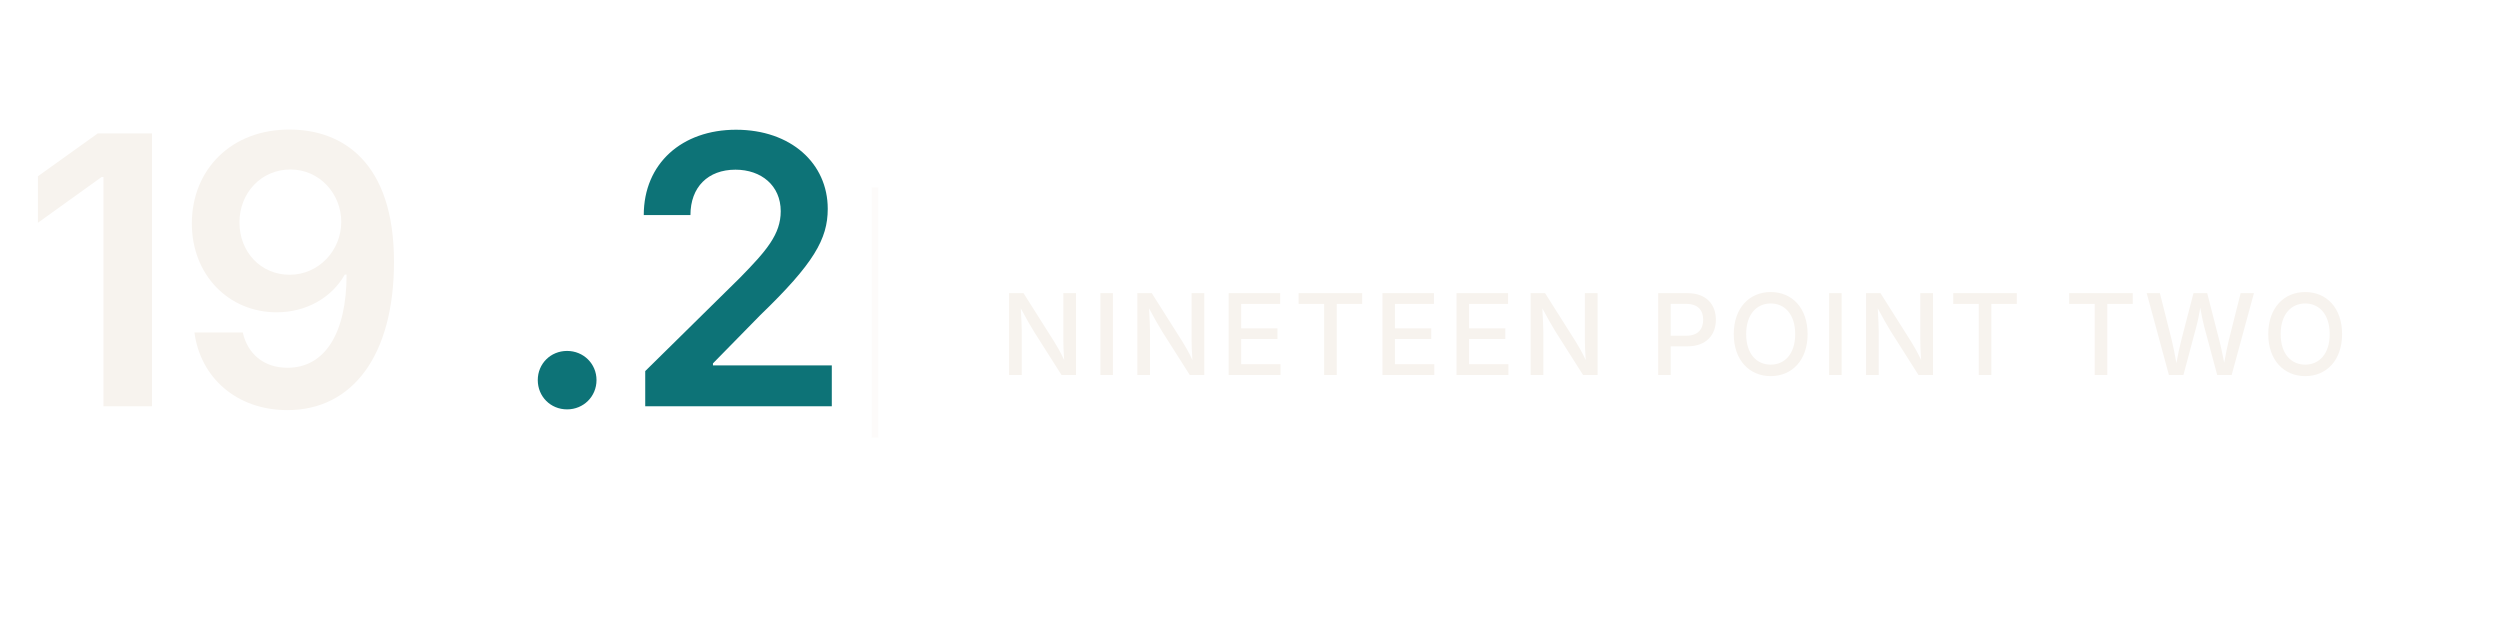
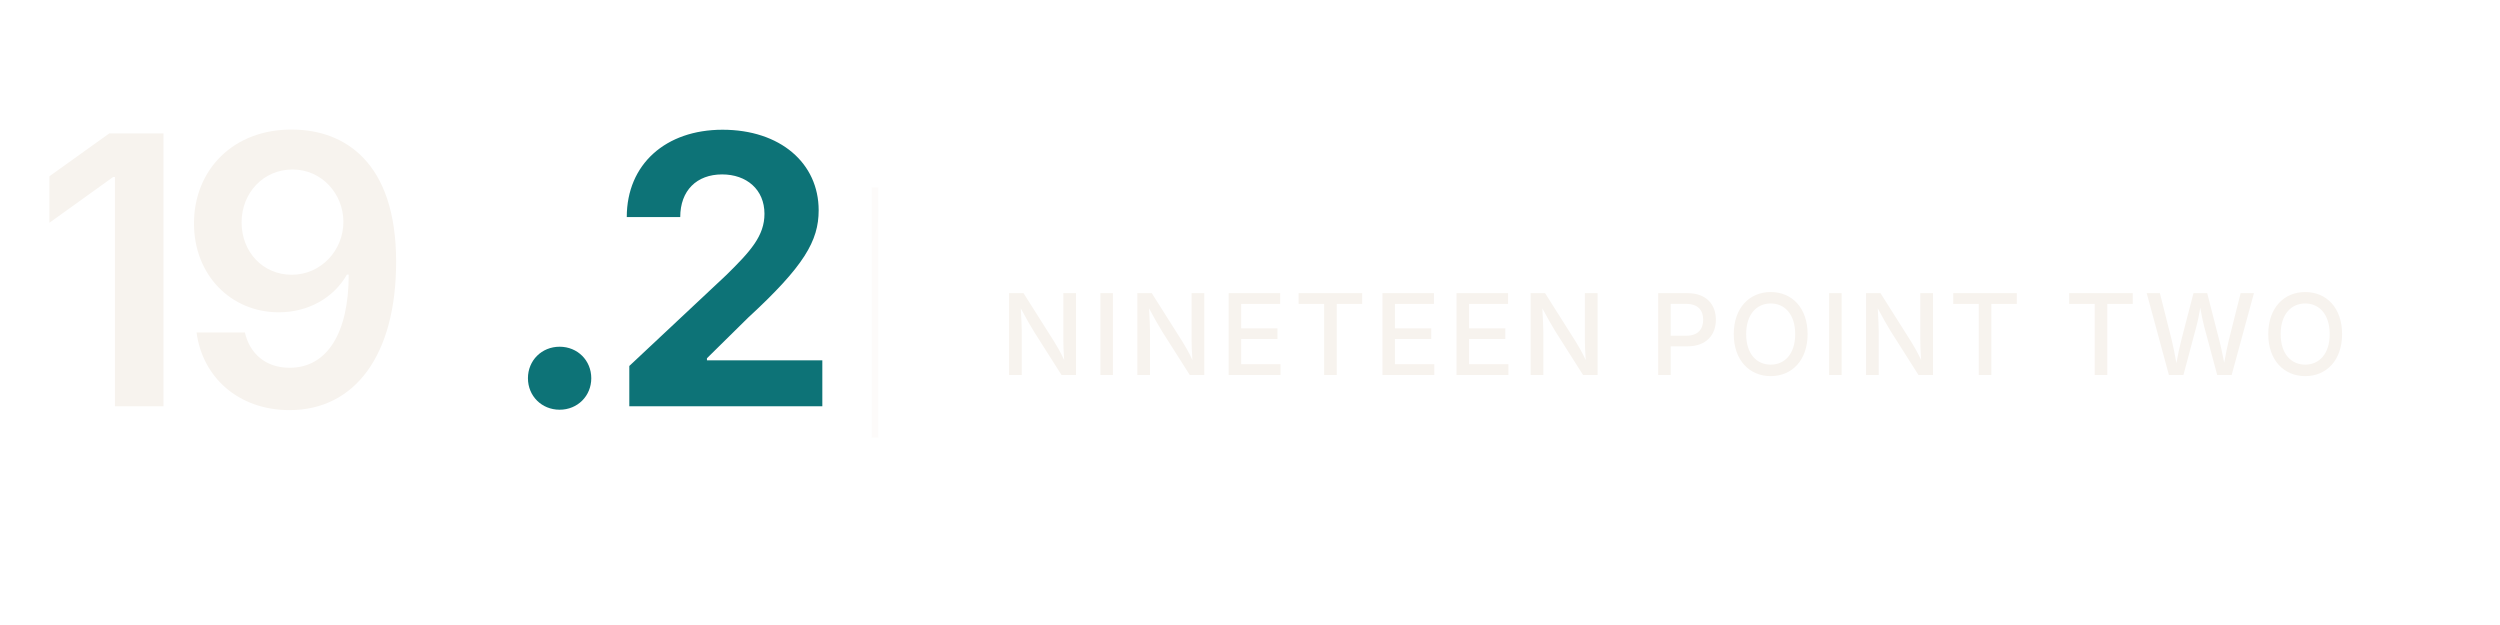
<svg xmlns="http://www.w3.org/2000/svg" viewBox="0 0 800 200">
-   <text x="140" y="130" font-family="Inter, system-ui, -apple-system, sans-serif" font-size="120" font-weight="600" text-anchor="middle" letter-spacing="-2">
+   <text x="140" y="130" font-family="Inter, system-ui, -apple-system, sans-serif" font-size="120" font-weight="600" text-anchor="middle" letter-spacing="-5">
    <tspan fill="#F7F3EE">19</tspan>
-     <tspan fill="#0D7377">.2</tspan>
+     <tspan fill="#0D7377" font-weight="700" dx="-4">.2</tspan>
  </text>
  <line x1="280" y1="60" x2="280" y2="140" stroke="#F7F3EE" stroke-width="2" opacity="0.3" />
  <text x="320" y="120" font-family="Inter, system-ui, -apple-system, sans-serif" font-size="36" font-weight="500" fill="#F7F3EE" letter-spacing="2">
    NINETEEN POINT TWO
  </text>
</svg>
